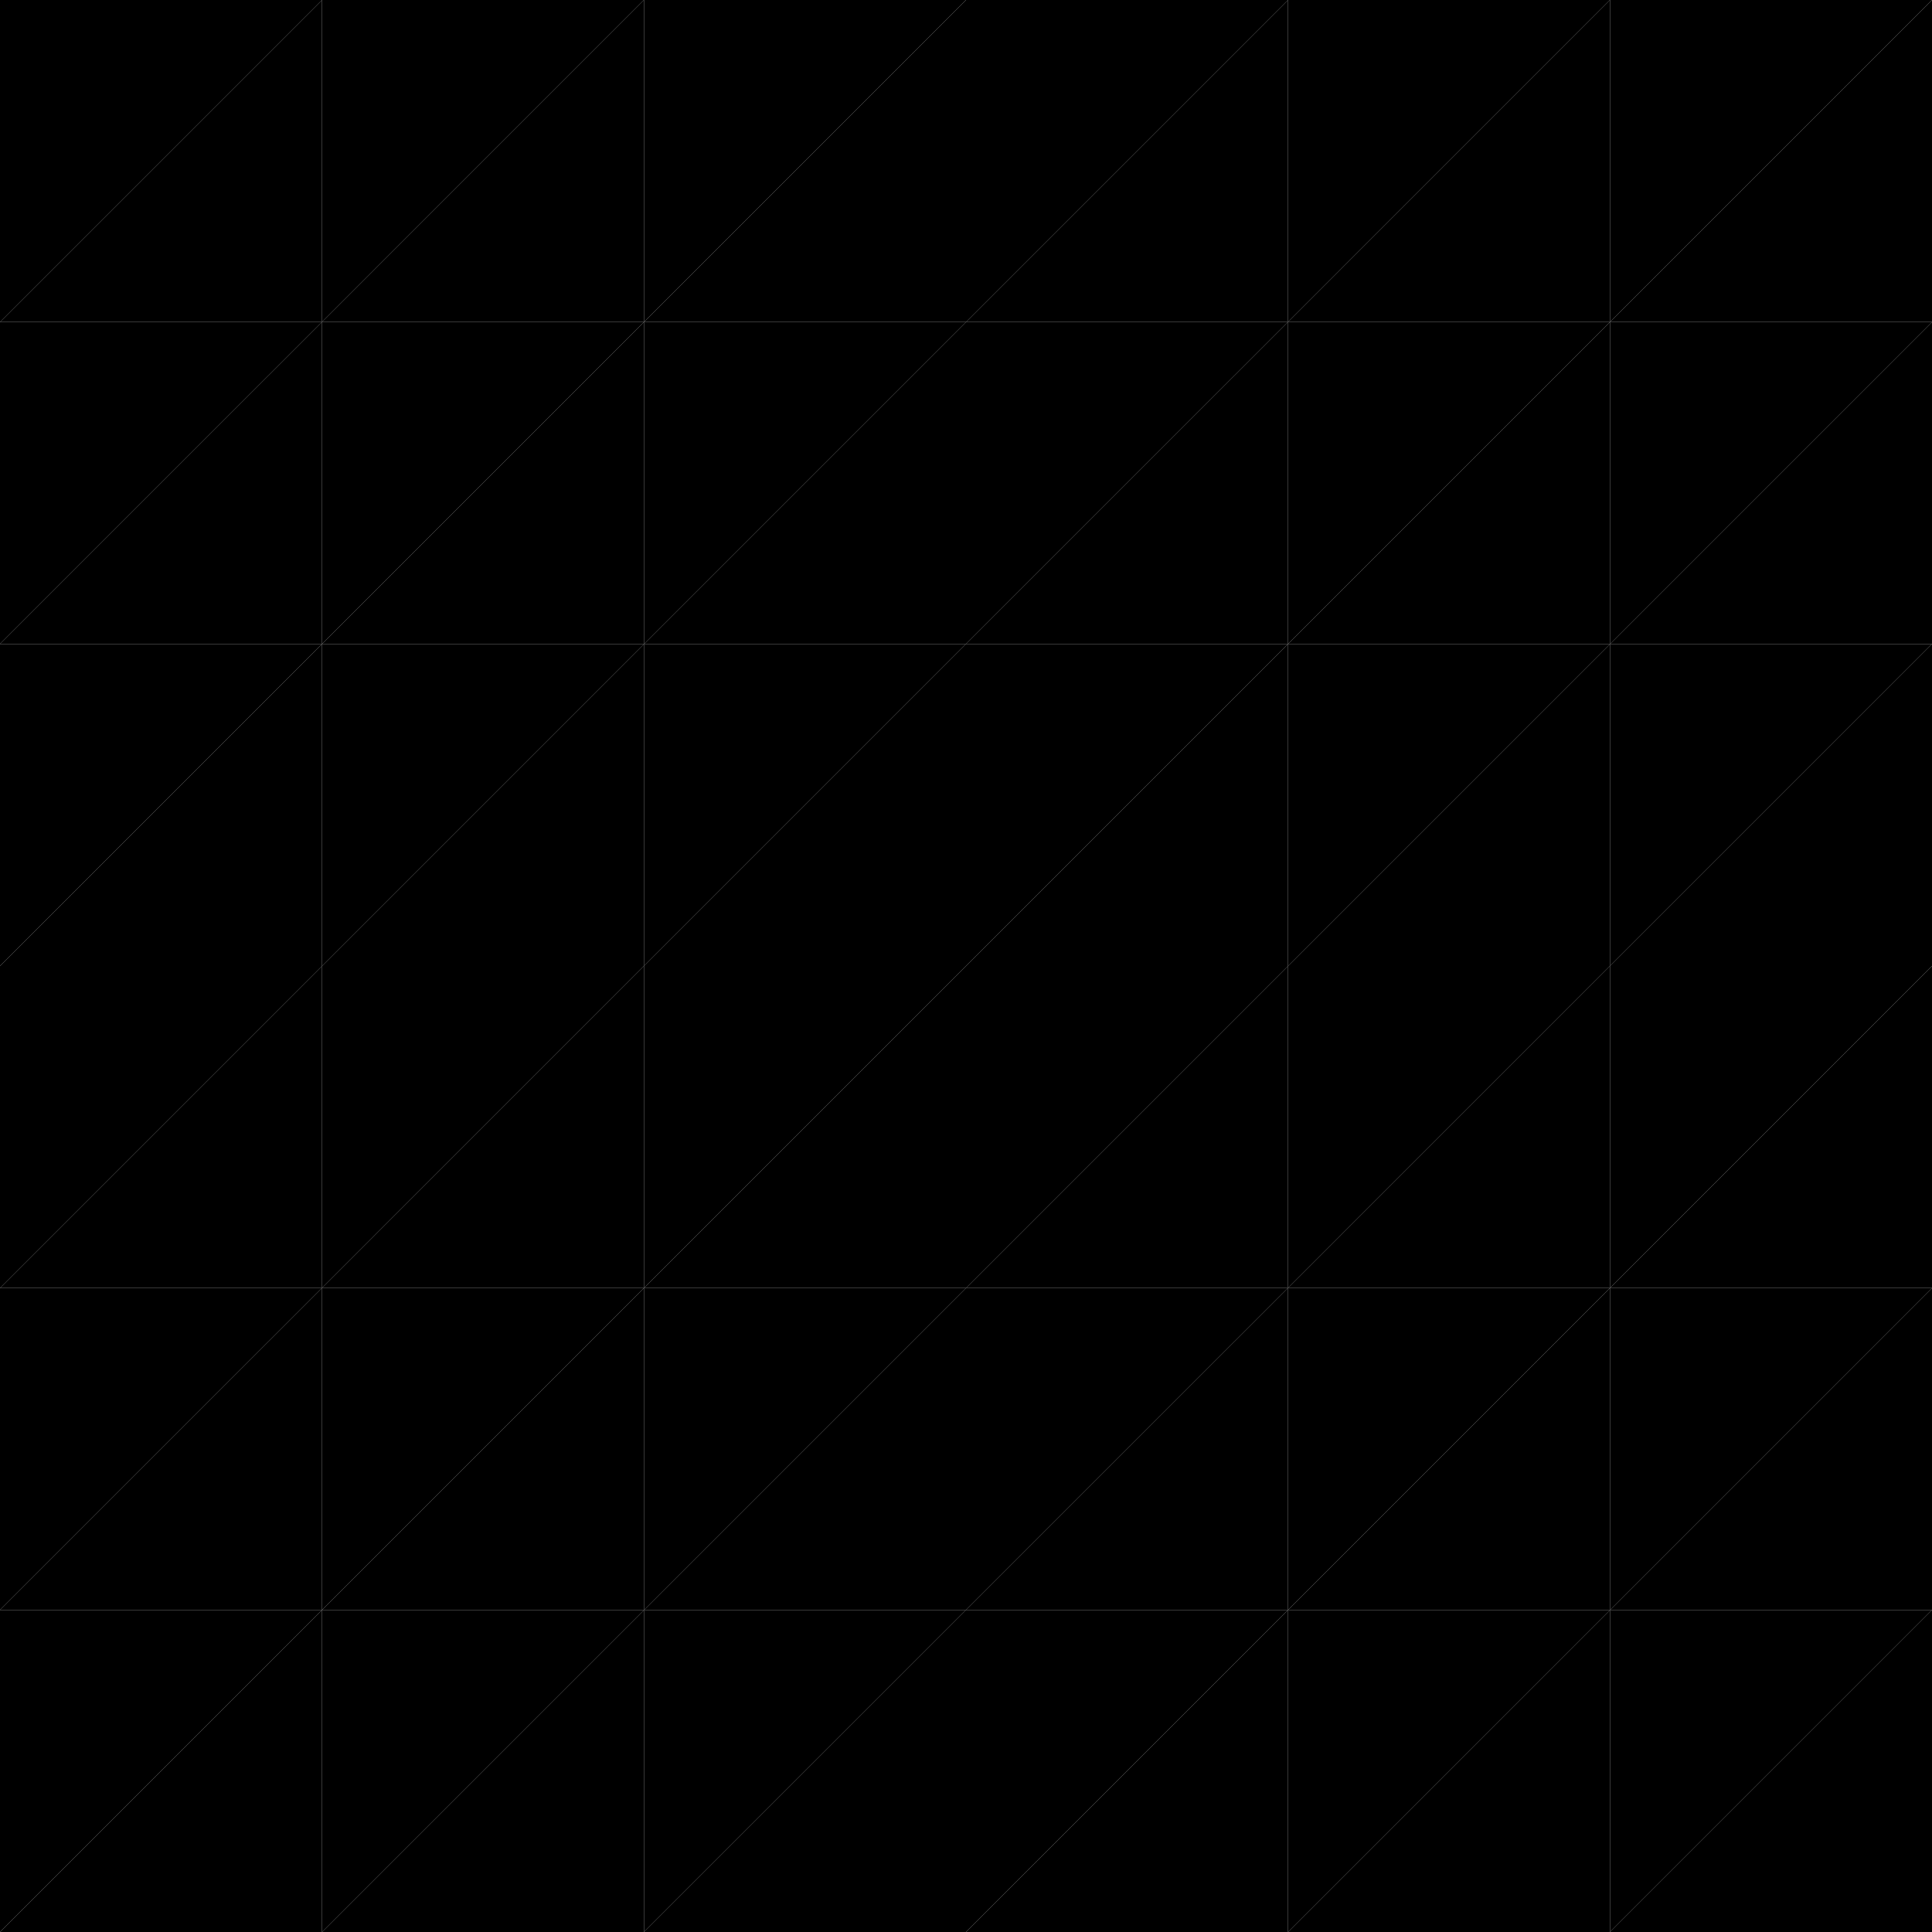
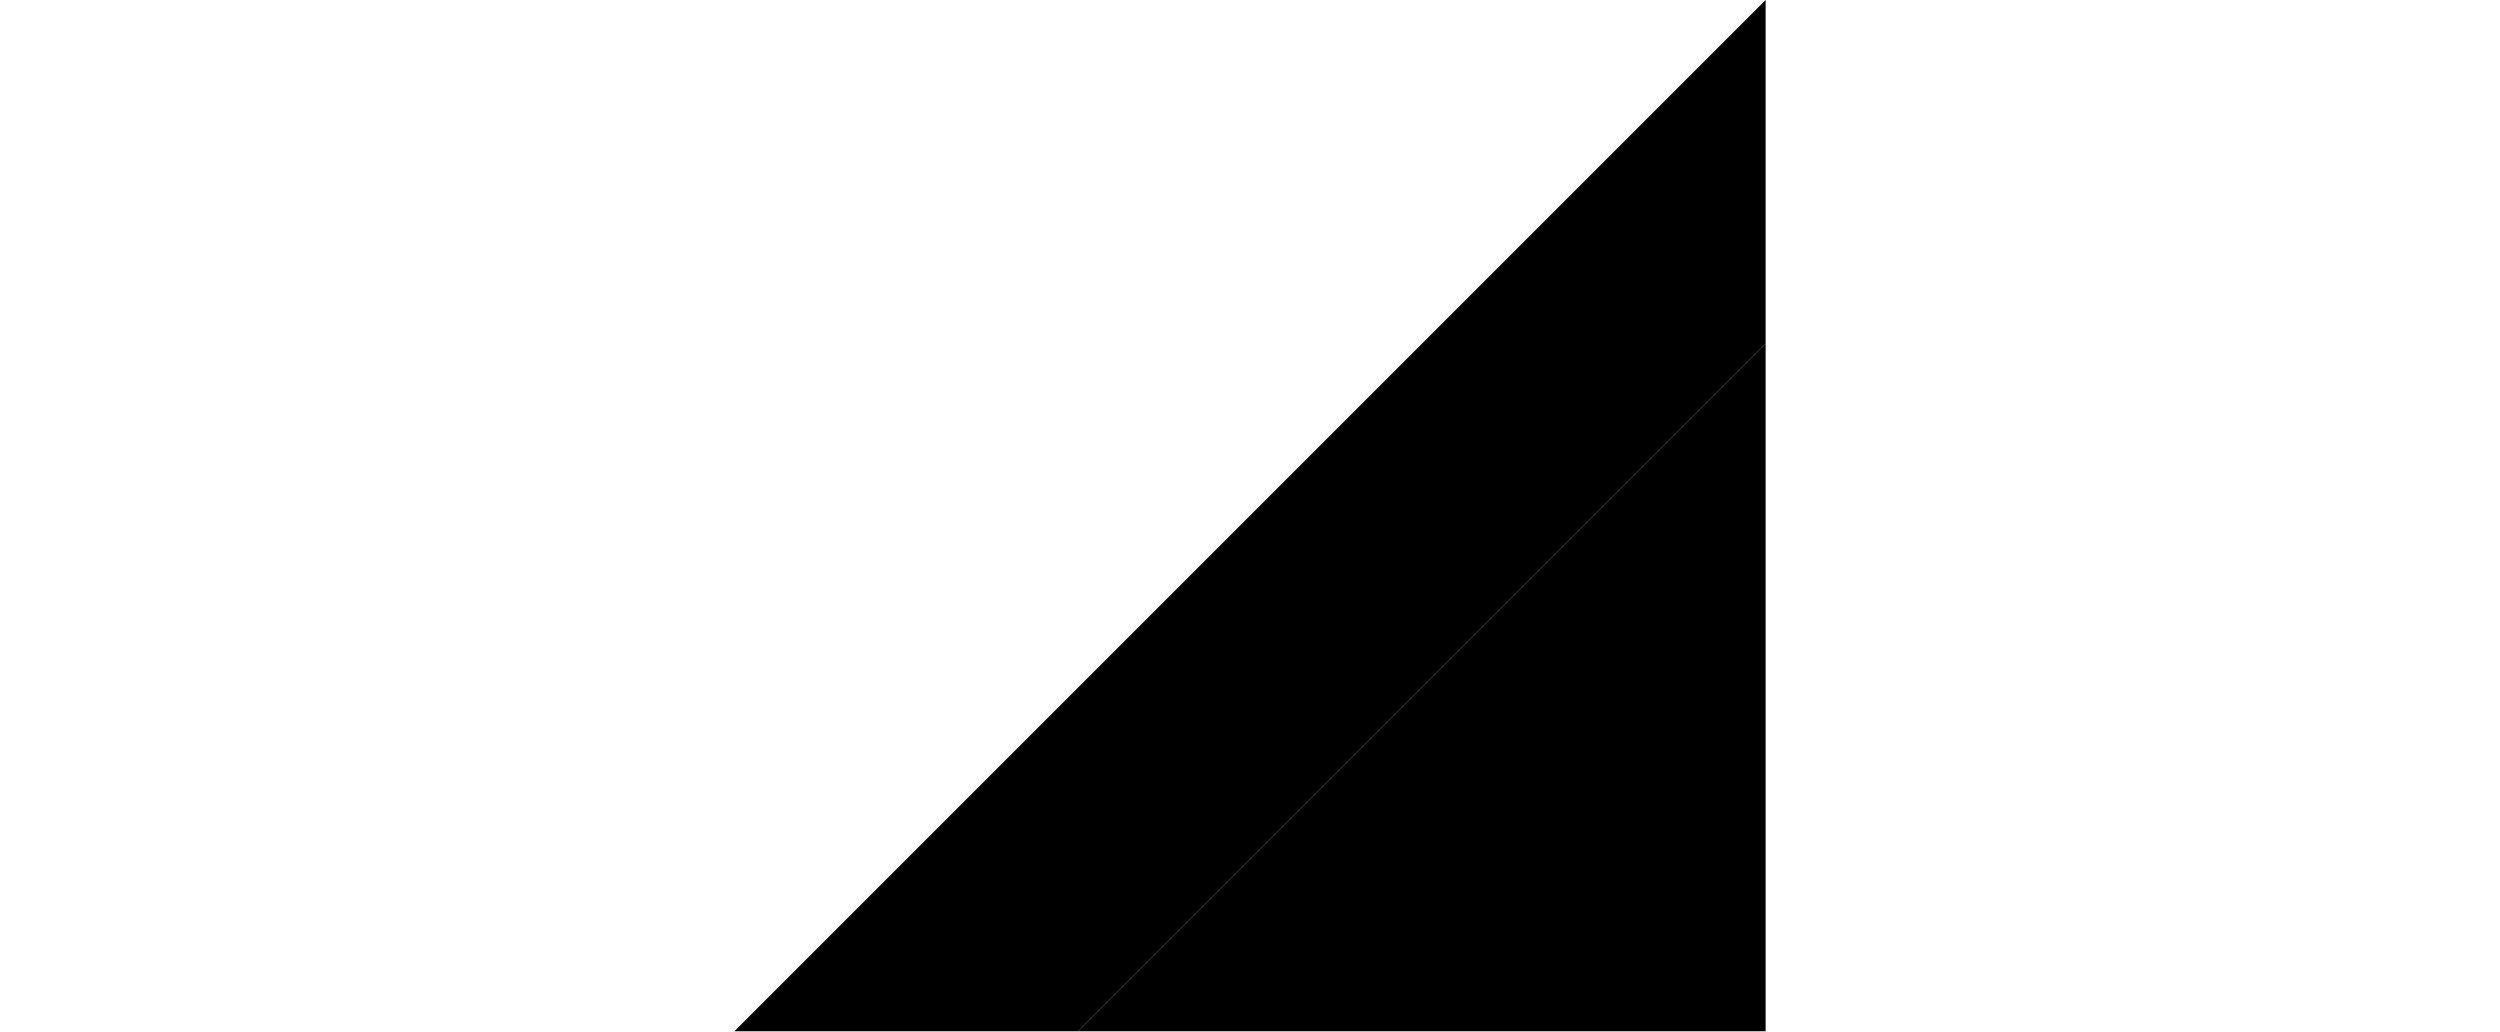
- <svg xmlns="http://www.w3.org/2000/svg" id="object-1221-1231" version="1.1" x="0px" y="0px" viewBox="0 0 360 360" enable-background="new 0 0 360 360" xml:space="preserve">
+ <svg xmlns="http://www.w3.org/2000/svg" version="1.1" id="object-1221-1231" x="0px" y="0px" viewBox="0 0 320 132" xml:space="preserve">
  <g>
-     <polygon class="p01 white" points="60,0 0,0 0,60" />
-     <polygon class="p02 white" points="0,60 60,60 60,0" />
-     <polygon class="p03 white" points="120,0 60,0 60,60" />
-     <polygon class="p04 white" points="60,60 120,60 120,0" />
-     <polygon class="p05 white" points="180,0 120,0 120,60" />
-     <polygon class="p06 white" points="120,60 180,60 180,0" />
-     <polygon class="p07 white" points="240,0 180,0 180,60" />
-     <polygon class="p08 white" points="180,60 240,60 240,0" />
-     <polygon class="p09 white" points="300,0 240,0 240,60" />
-     <polygon class="p10 white" points="240,60 300,60 300,0" />
-     <polygon class="p11 white" points="360,0 300,0 300,60" />
-     <polygon class="p12 color" points="300,60 360,60 360,0" />
-     <polygon class="p13 white" points="60,60 0,60 0,120" />
-     <polygon class="p14 white" points="0,120 60,120 60,60" />
-     <polygon class="p15 white" points="120,60 60,60 60,120" />
-     <polygon class="p16 white" points="60,120 120,120 120,60" />
-     <polygon class="p17 white" points="180,60 120,60 120,120" />
-     <polygon class="p18 white" points="120,120 180,120 180,60" />
-     <polygon class="p19 white" points="240,60 180,60 180,120" />
-     <polygon class="p20 white" points="180,120 240,120 240,60" />
-     <polygon class="p21 white" points="300,60 240,60 240,120" />
-     <polygon class="p22 color" points="240,120 300,120 300,60" />
-     <polygon class="p23 color" points="360,60 300,60 300,120" />
-     <polygon class="p24 color" points="300,120 360,120 360,60" />
-     <polygon class="p25 white" points="60,120 0,120 0,180" />
-     <polygon class="p26 white" points="0,180 60,180 60,120" />
-     <polygon class="p27 white" points="120,120 60,120 60,180" />
-     <polygon class="p28 white" points="60,180 120,180 120,120" />
-     <polygon class="p29 white" points="180,120 120,120 120,180" />
-     <polygon class="p30 white" points="120,180 180,180 180,120" />
-     <polygon class="p31 white" points="240,120 180,120 180,180" />
-     <polygon class="p32 color" points="180,180 240,180 240,120" />
-     <polygon class="p33 color" points="300,120 240,120 240,180" />
-     <polygon class="p34 color" points="240,180 300,180 300,120" />
-     <polygon class="p35 color" points="360,120 300,120 300,180" />
-     <polygon class="p36 hue" points="300,180 360,180 360,120" />
-     <polygon class="p37 white" points="60,180 0,180 0,240" />
-     <polygon class="p38 white" points="0,240 60,240 60,180" />
-     <polygon class="p39 white" points="120,180 60,180 60,240" />
-     <polygon class="p40 white" points="60,240 120,240 120,180" />
-     <polygon class="p41 white" points="180,180 120,180 120,240" />
-     <polygon class="p42 color" points="120,240 180,240 180,180" />
-     <polygon class="p43 color" points="240,180 180,180 180,240" />
-     <polygon class="p44 color" points="180,240 240,240 240,180" />
-     <polygon class="p45 color" points="300,180 240,180 240,240" />
-     <polygon class="p46 hue" points="240,240 300,240 300,180" />
-     <polygon class="p47 hue" points="360,180 300,180 300,240" />
-     <polygon class="p48 hue" points="300,240 360,240 360,180" />
-     <polygon class="p49 white" points="60,240 0,240 0,300" />
-     <polygon class="p50 white" points="0,300 60,300 60,240" />
-     <polygon class="p51 white" points="120,240 60,240 60,300" />
-     <polygon class="p52 color" points="60,300 120,300 120,240" />
-     <polygon class="p53 color" points="180,240 120,240 120,300" />
-     <polygon class="p54 color" points="120,300 180,300 180,240" />
-     <polygon class="p55 color" points="240,240 180,240 180,300" />
-     <polygon class="p56 hue" points="180,300 240,300 240,240" />
-     <polygon class="p57 hue" points="300,240 240,240 240,300" />
-     <polygon class="p58 hue" points="240,300 300,300 300,240" />
-     <polygon class="p59 hue" points="360,240 300,240 300,300" />
-     <polygon class="p60 hue" points="300,300 360,300 360,240" />
-     <polygon class="p61 white" points="60,300 0,300 0,360" />
-     <polygon class="p62 color" points="0,360 60,360 60,300" />
-     <polygon class="p63 color" points="120,300 60,300 60,360" />
-     <polygon class="p64 color" points="60,360 120,360 120,300" />
-     <polygon class="p65 color" points="180,300 120,300 120,360" />
-     <polygon class="p66 hue" points="120,360 180,360 180,300" />
-     <polygon class="p67 hue" points="240,300 180,300 180,360" />
-     <polygon class="p68 hue" points="180,360 240,360 240,300" />
-     <polygon class="p69 hue" points="300,300 240,300 240,360" />
-     <polygon class="p70 hue" points="240,360 300,360 300,300" />
-     <polygon class="p71 hue" points="360,300 300,300 300,360" />
-     <polygon class="p72 hue" points="300,360 360,360 360,300" />
+     <g>
+       <polygon class="color" points="94,132 138,132 226,44 226,0" />
+     </g>
+     <g>
+       <polygon class="hue" points="138,132 226,132 226,44" />
+     </g>
  </g>
</svg>
